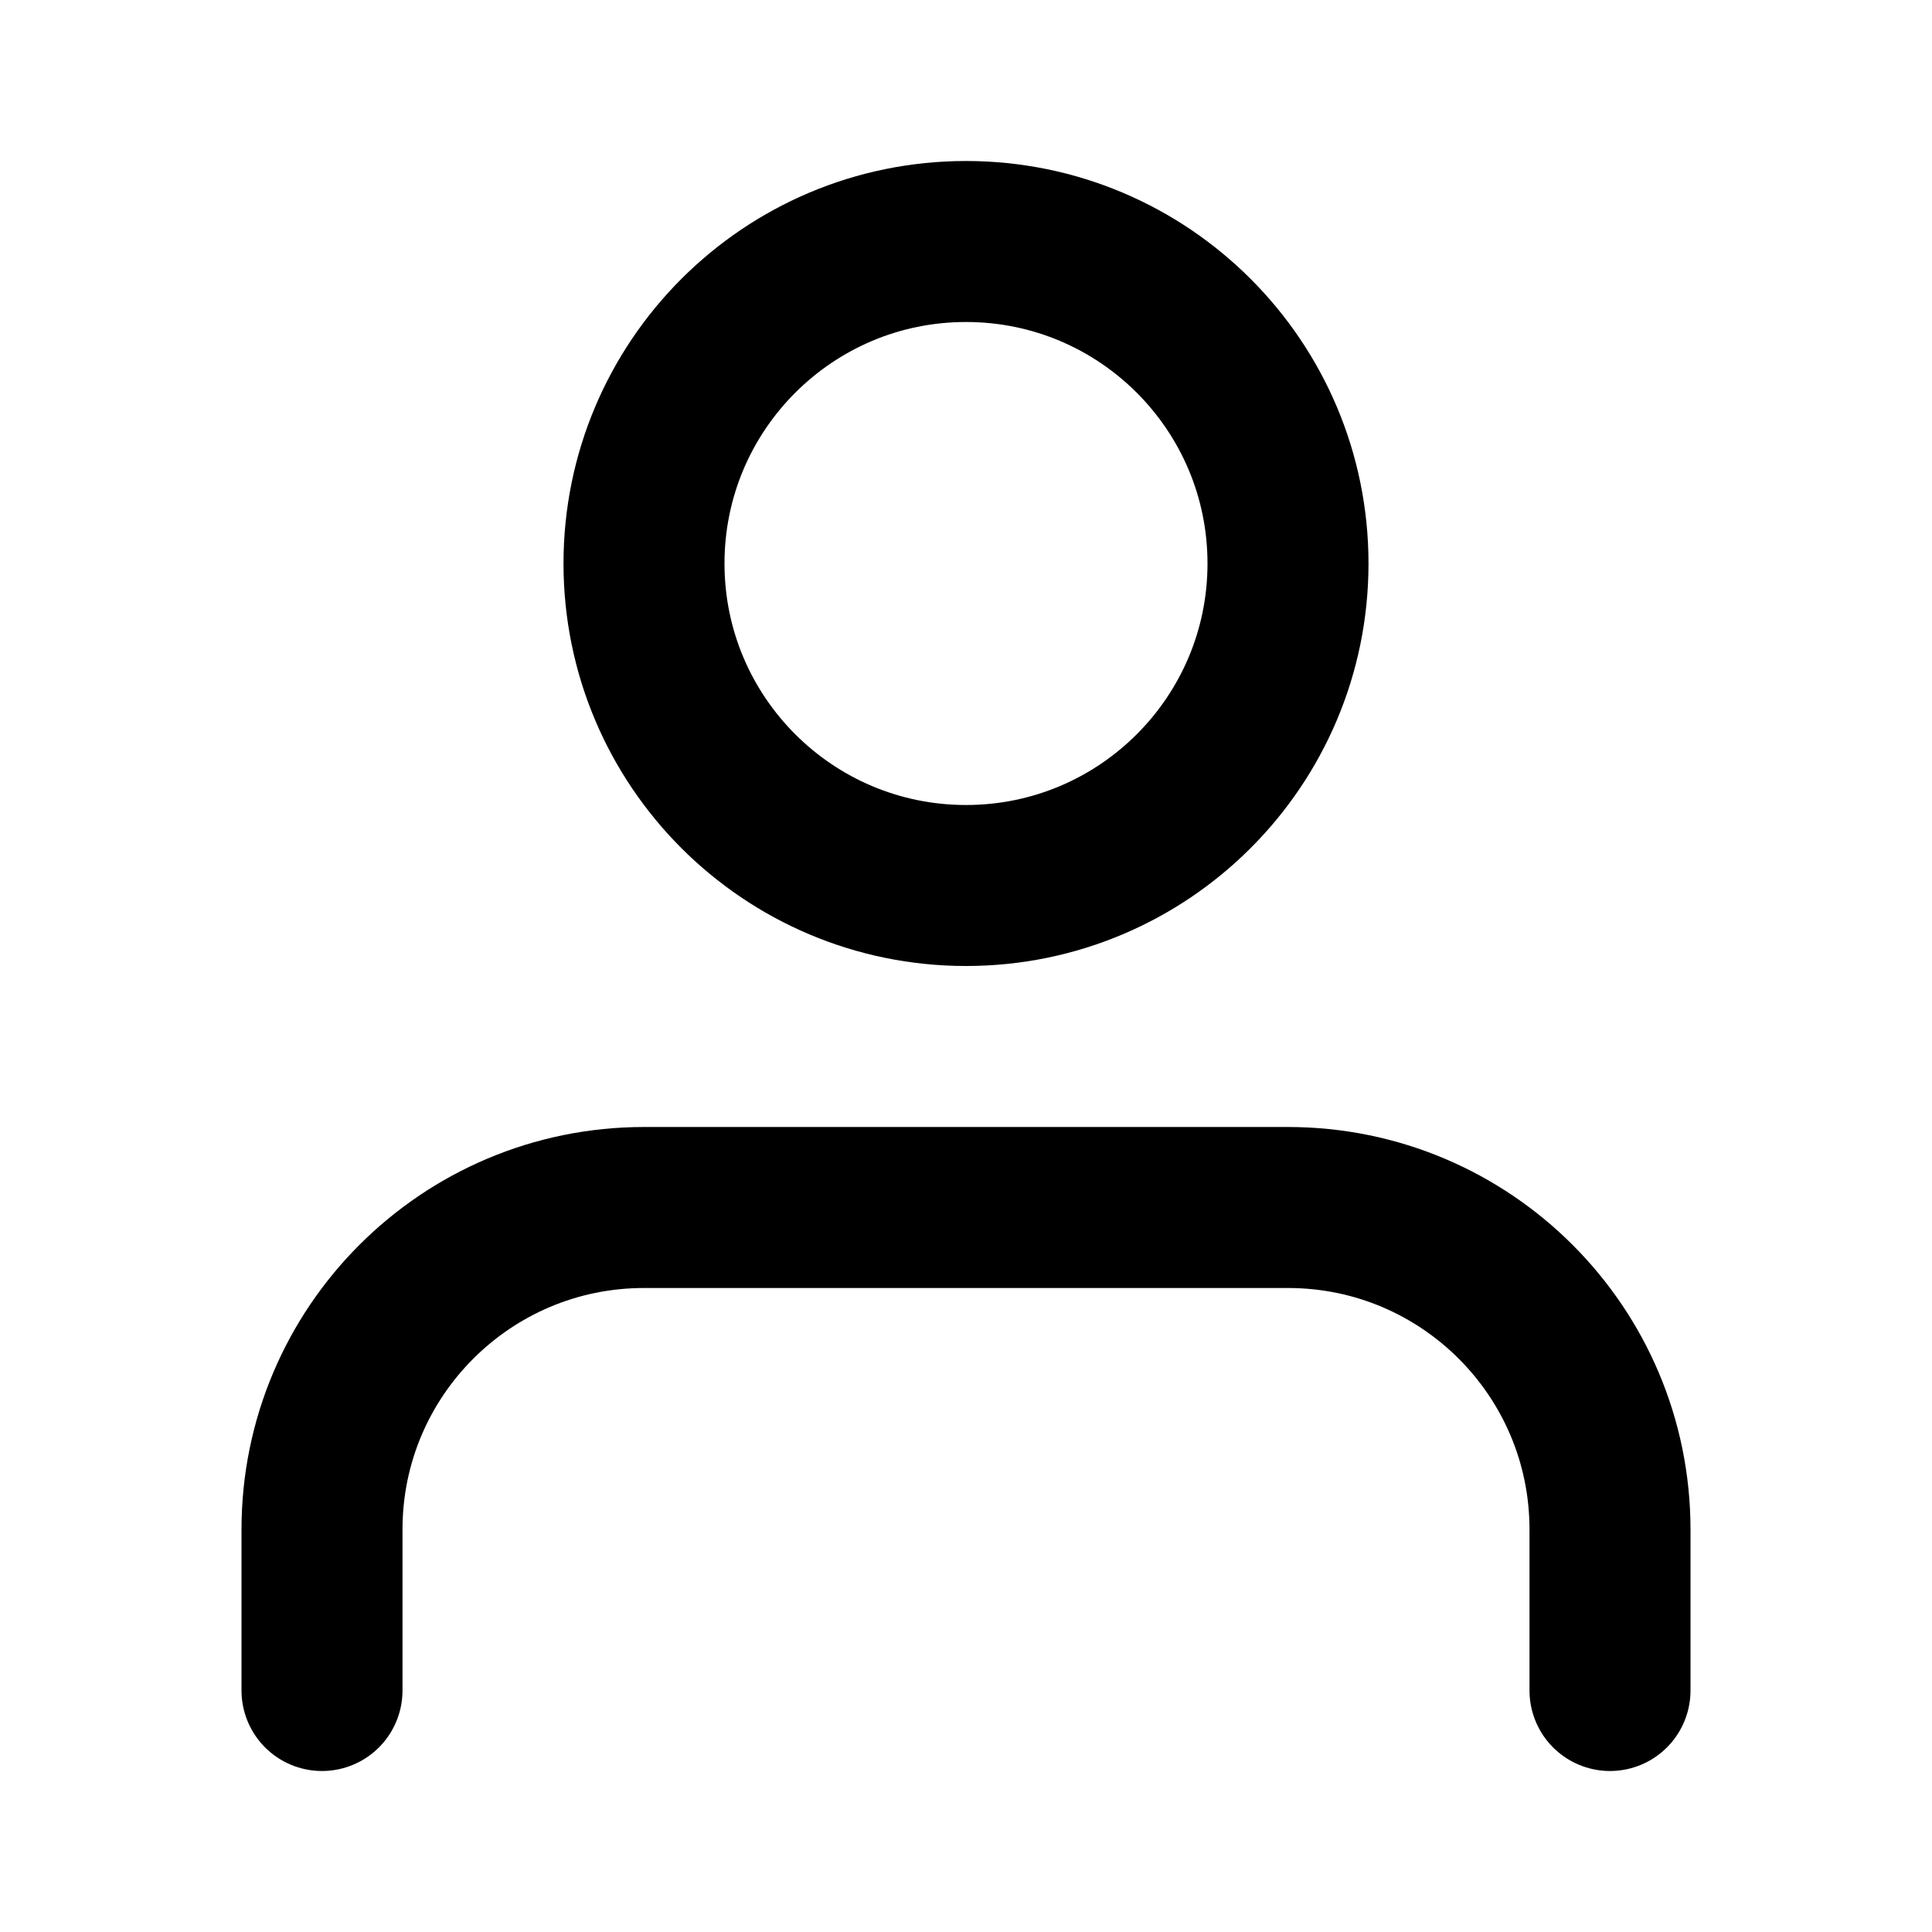
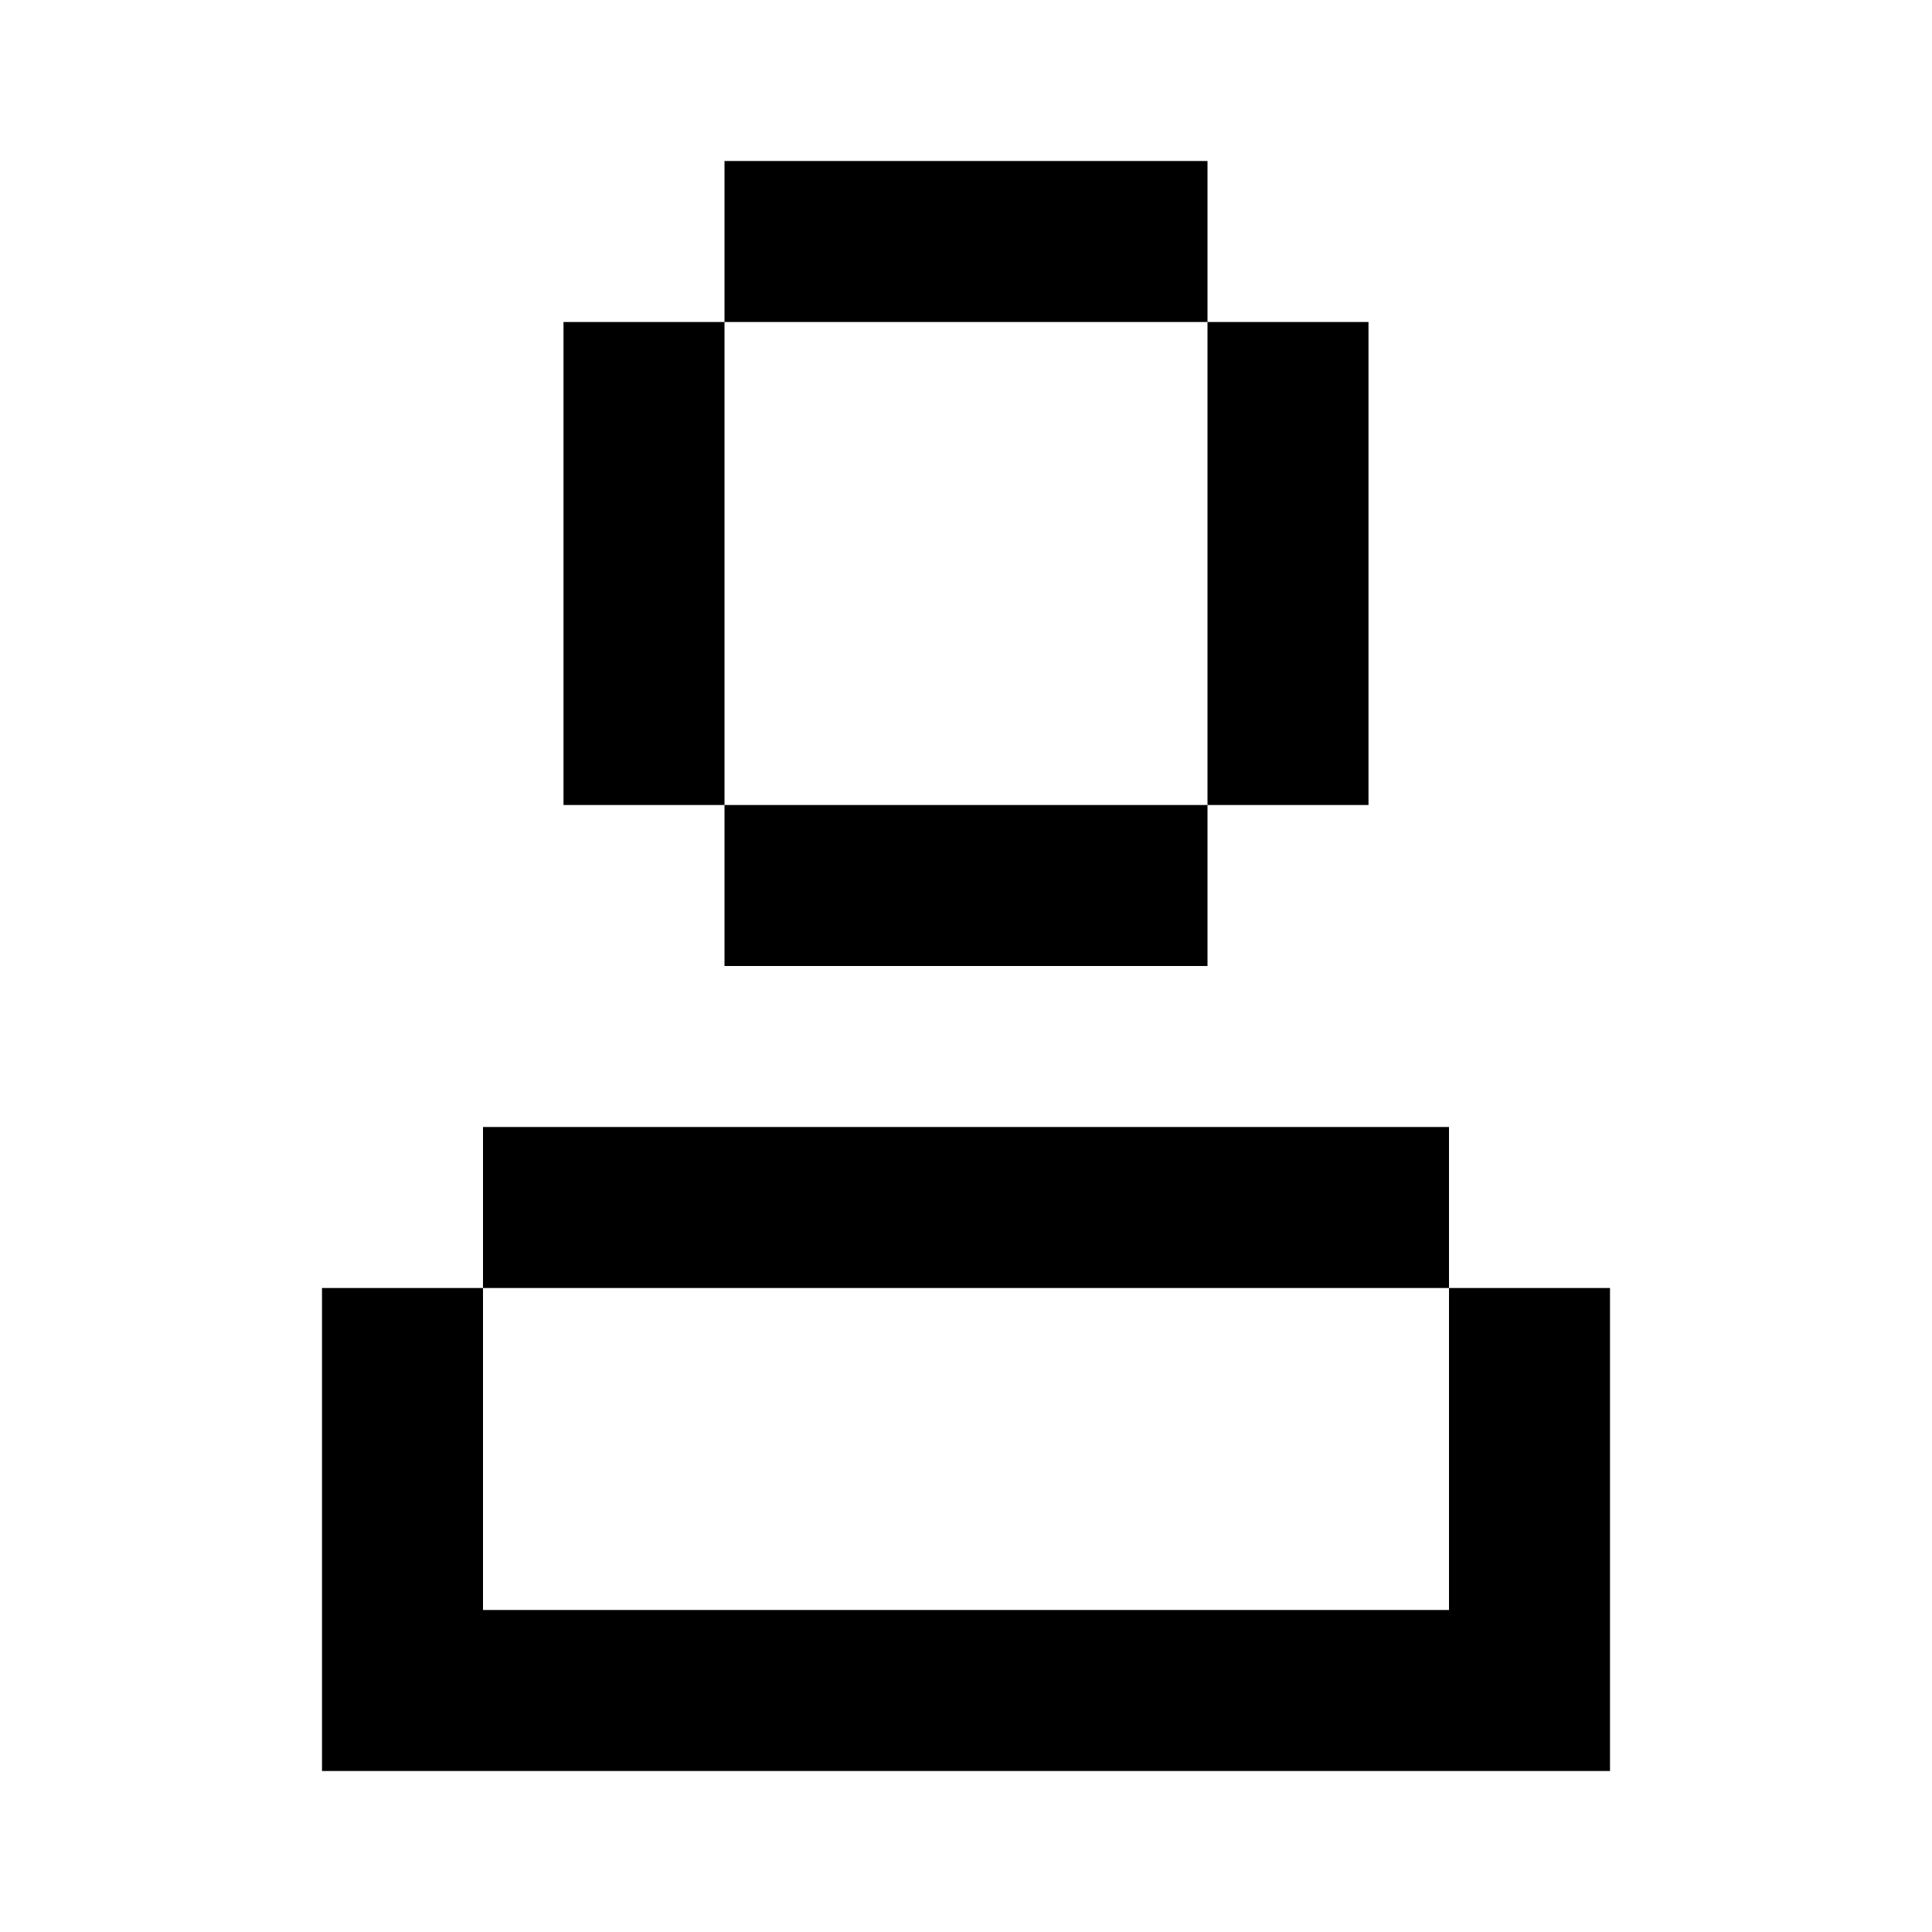
- <svg xmlns="http://www.w3.org/2000/svg" width="24" height="24" viewBox="0 0 24 24" fill="none" stroke="currentColor" stroke-width="2" stroke-linecap="round" stroke-linejoin="round" class="feather feather-user">
-   <path d="M20 21v-2a4 4 0 0 0-4-4H8a4 4 0 0 0-4 4v2" />
-   <circle cx="12" cy="7" r="4" />
+ <svg xmlns="http://www.w3.org/2000/svg" width="24" height="24" viewBox="0 0 24 24">
+   <path fill="currentColor" d="M15 2H9v2H7v6h2V4h6zm0 8H9v2h6zm0-6h2v6h-2zM4 16h2v-2h12v2H6v4h12v-4h2v6H4z" />
</svg>
